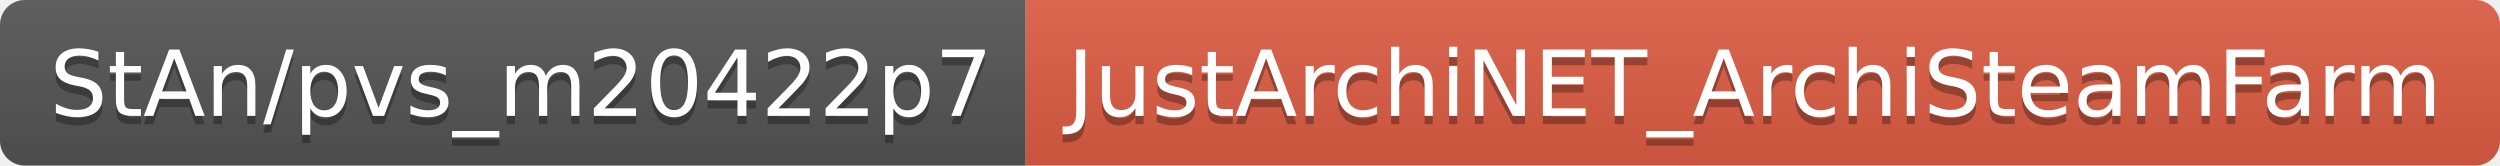
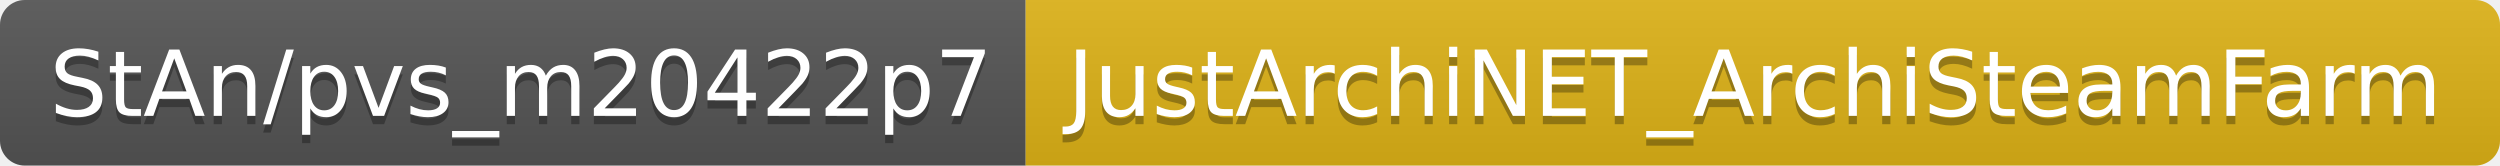
<svg xmlns="http://www.w3.org/2000/svg" width="302.0" height="20">
  <linearGradient id="smooth" x2="0" y2="100%">
    <stop offset="0" stop-color="#bbb" stop-opacity=".1" />
    <stop offset="1" stop-opacity=".1" />
  </linearGradient>
  <clipPath id="round">
    <rect width="302.0" height="20" rx="3" fill="#fff" />
  </clipPath>
  <g clip-path="url(#round)">
    <rect width="123.9" height="20" fill="#555" />
-     <rect x="123.9" width="178.1" height="20" fill="#e05d44" />
+     <rect x="123.9" width="178.1" height="20" fill="#dfb317" />
    <rect width="302.0" height="20" fill="url(#smooth)" />
  </g>
  <g fill="#fff" text-anchor="middle" font-family="DejaVu Sans,Verdana,Geneva,sans-serif" font-size="110">
    <text x="629.5" y="150" fill="#010101" fill-opacity=".3" transform="scale(0.1)" textLength="1139.0" lengthAdjust="spacing">StAn/pvs_m20422p7</text>
    <text x="629.5" y="140" transform="scale(0.1)" textLength="1139.0" lengthAdjust="spacing">StAn/pvs_m20422p7</text>
    <text x="2119.5" y="150" fill="#010101" fill-opacity=".3" transform="scale(0.1)" textLength="1681.0" lengthAdjust="spacing">JustArchiNET_ArchiSteamFarm</text>
    <text x="2119.5" y="140" transform="scale(0.1)" textLength="1681.0" lengthAdjust="spacing">JustArchiNET_ArchiSteamFarm</text>
  </g>
</svg>
